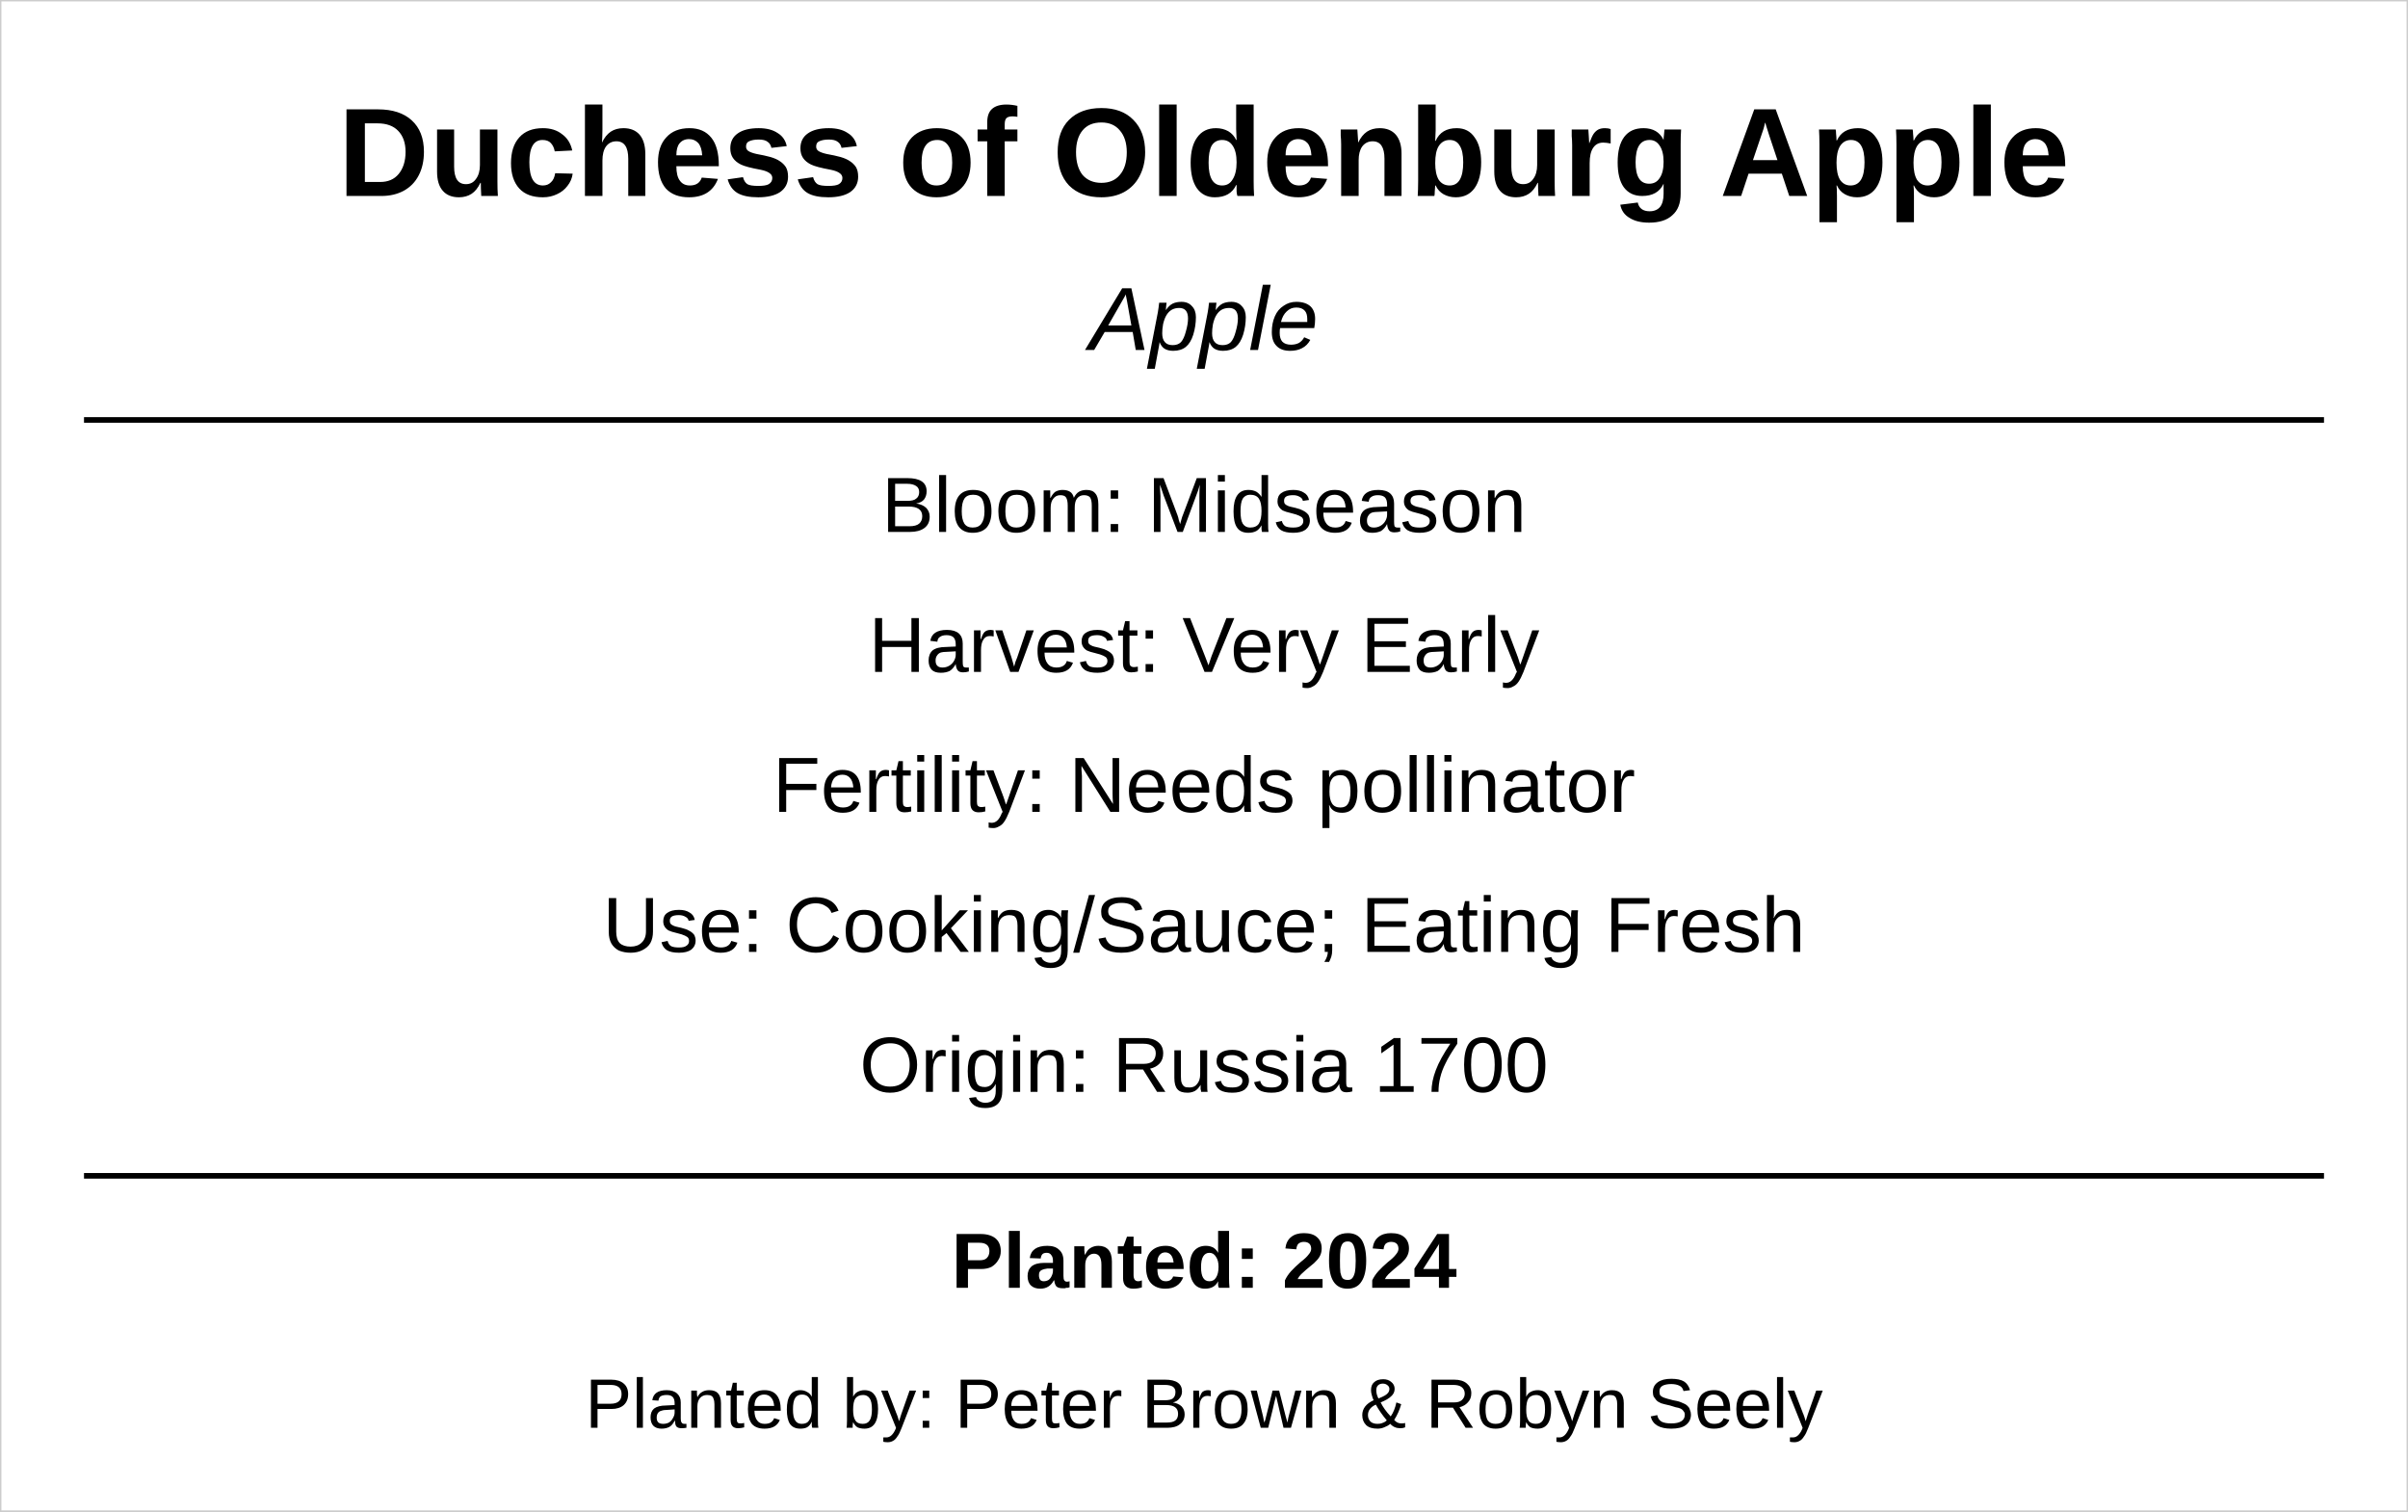
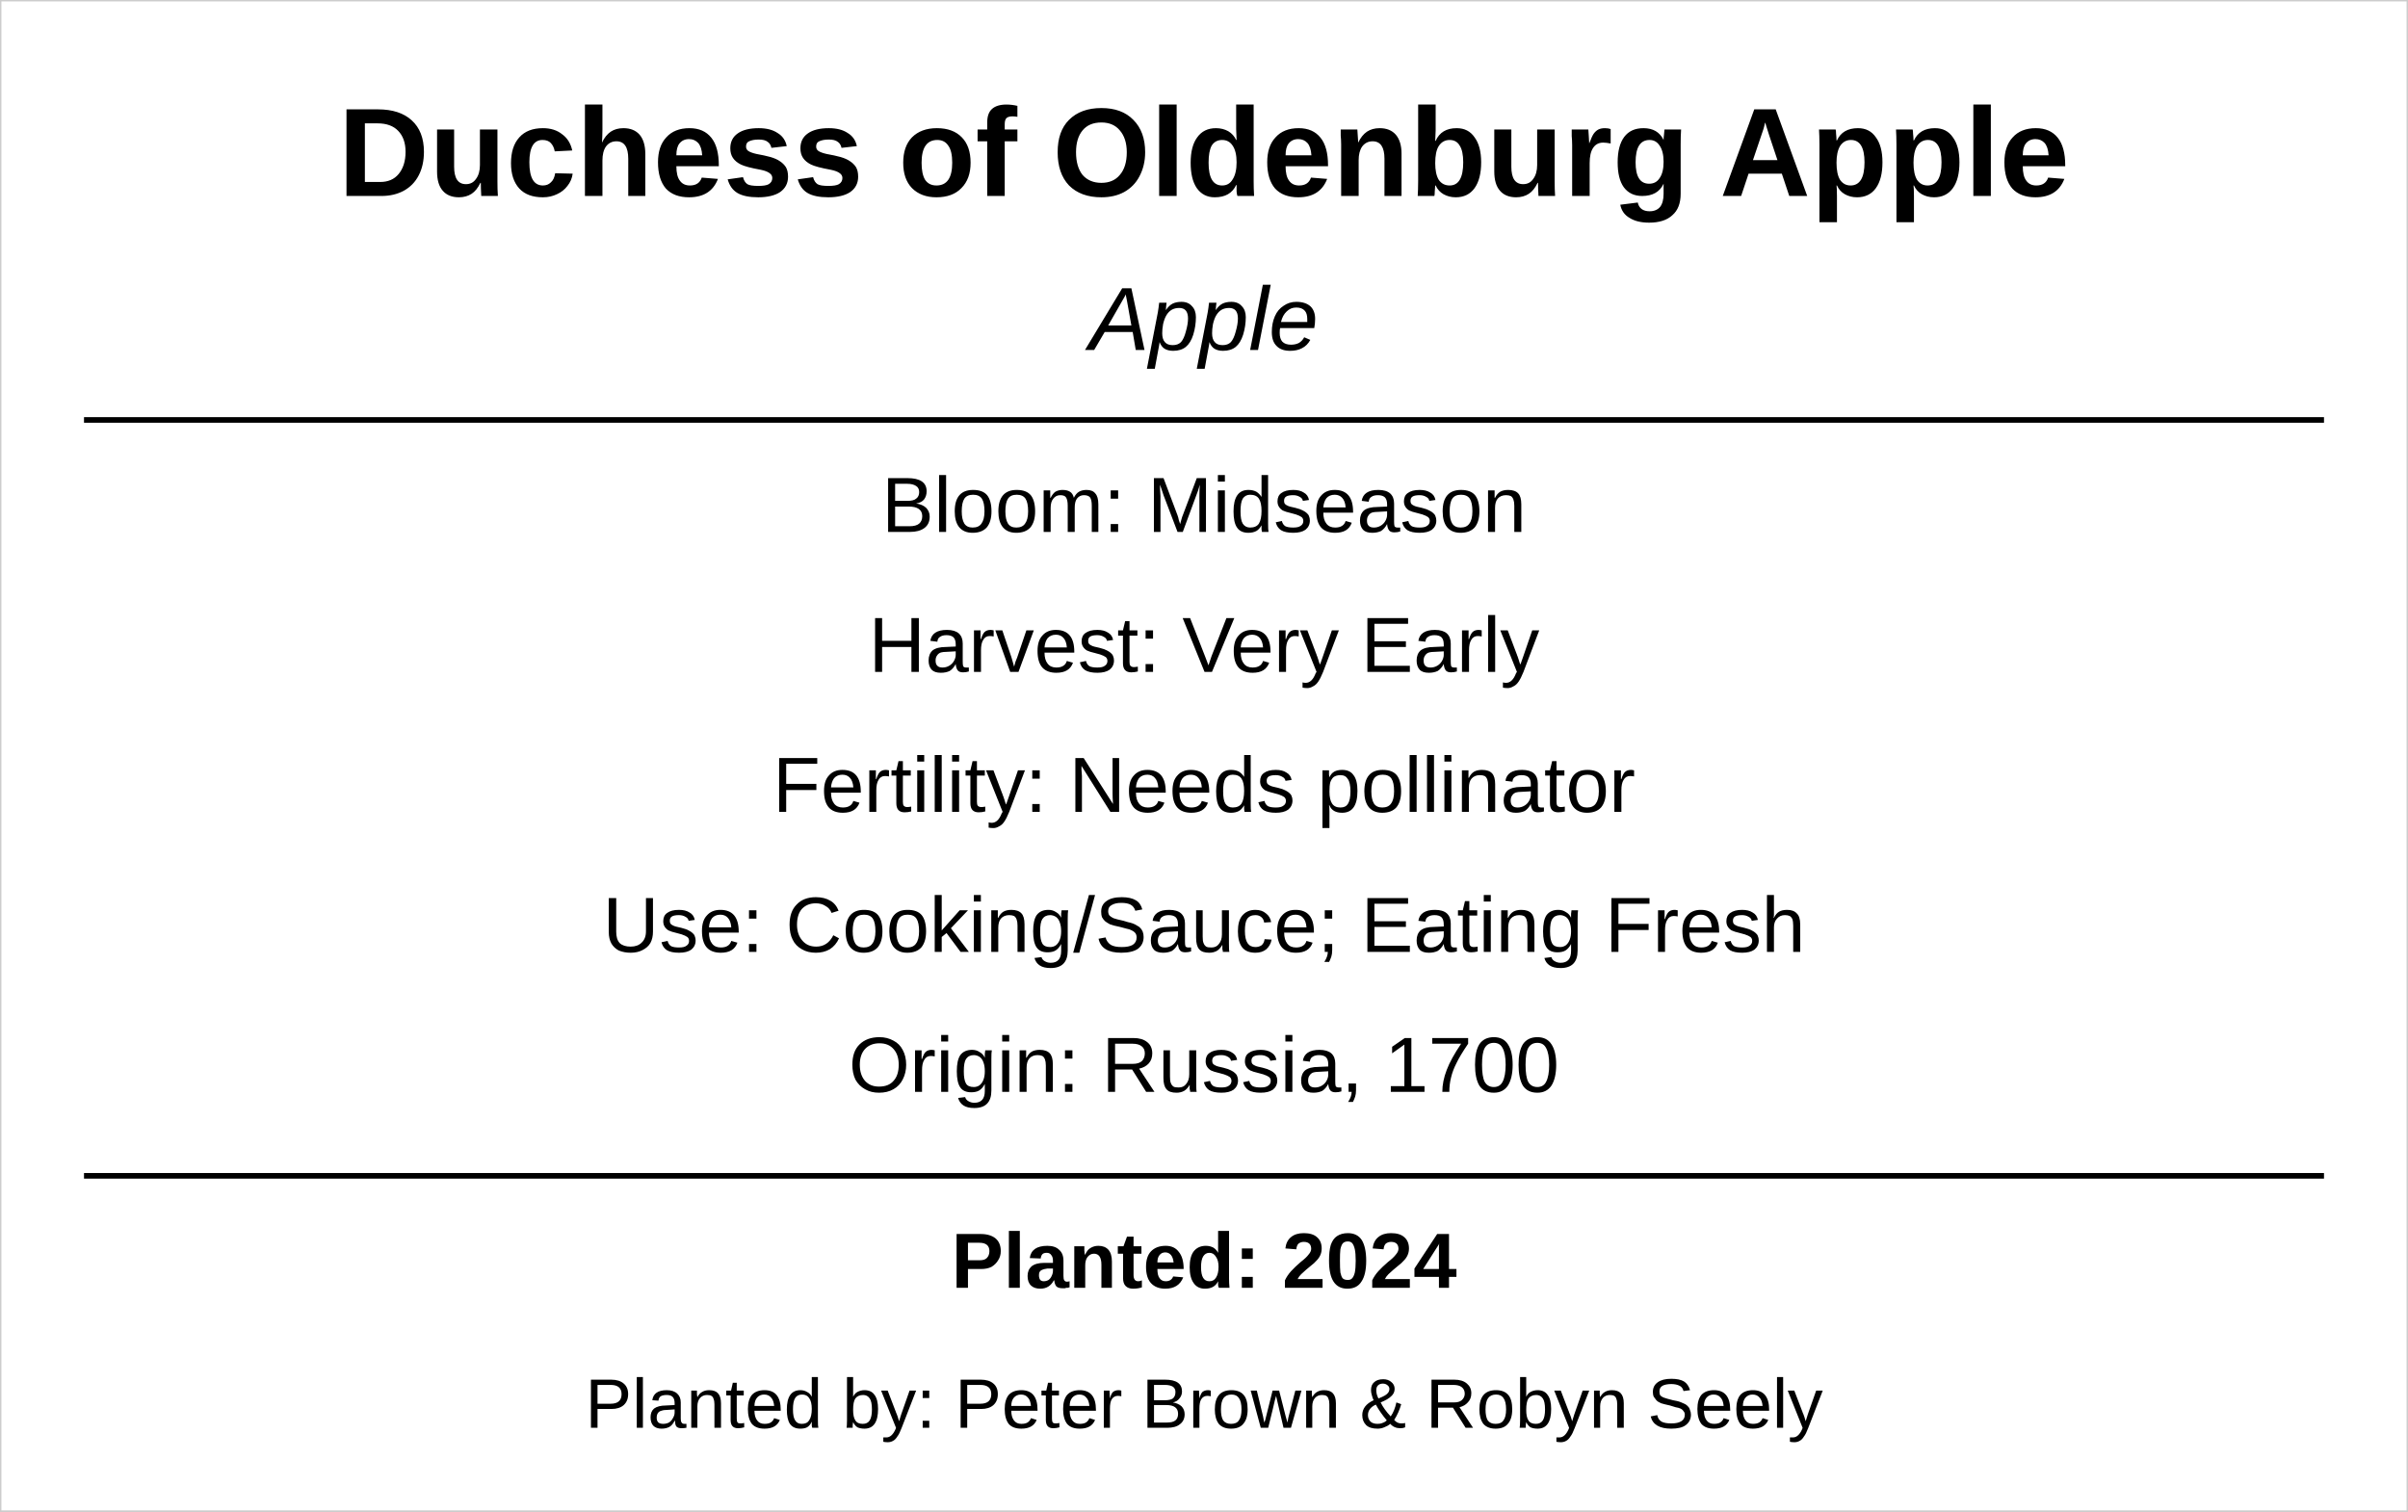
<svg xmlns="http://www.w3.org/2000/svg" width="86mm" height="54mm" viewBox="0 0 86 54">
  <rect x="0" y="0" width="86" height="54" fill="none" stroke="#cccccc" stroke-width="0.1" />
  <text x="43.0" y="7" font-family="Arial, Helvetica, sans-serif" font-size="4.5" font-weight="bold" text-anchor="middle" fill="black">Duchess of Oldenburg Apple</text>
  <text x="43.0" y="12.5" font-family="Arial, Helvetica, sans-serif" font-size="3.2" font-style="italic" text-anchor="middle" fill="black">Apple</text>
  <line x1="3" y1="15" x2="83" y2="15" stroke="black" stroke-width="0.2" />
  <text x="43.0" y="19" font-family="Arial, Helvetica, sans-serif" font-size="2.8" text-anchor="middle" fill="black">Bloom: Midseason</text>
  <text x="43.0" y="24" font-family="Arial, Helvetica, sans-serif" font-size="2.8" text-anchor="middle" fill="black">Harvest: Very Early</text>
  <text x="43.0" y="29" font-family="Arial, Helvetica, sans-serif" font-size="2.8" text-anchor="middle" fill="black">Fertility: Needs pollinator</text>
  <text x="43.0" y="34" font-family="Arial, Helvetica, sans-serif" font-size="2.8" text-anchor="middle" fill="black">Use: Cooking/Sauce; Eating Fresh</text>
-   <text x="43.0" y="39" font-family="Arial, Helvetica, sans-serif" font-size="2.8" text-anchor="middle" fill="black">Origin: Russia 1700</text>
+   <text x="43.0" y="39" font-family="Arial, Helvetica, sans-serif" font-size="2.8" text-anchor="middle" fill="black">Origin: Russia, 1700</text>
  <line x1="3" y1="42" x2="83" y2="42" stroke="black" stroke-width="0.2" />
  <text x="43.0" y="46" font-family="Arial, Helvetica, sans-serif" font-size="2.8" font-weight="bold" text-anchor="middle" fill="black">Planted: 2024</text>
  <text x="43.0" y="51" font-family="Arial, Helvetica, sans-serif" font-size="2.5" text-anchor="middle" fill="black">Planted by: Peter Brown &amp; Robyn Seely</text>
</svg>
